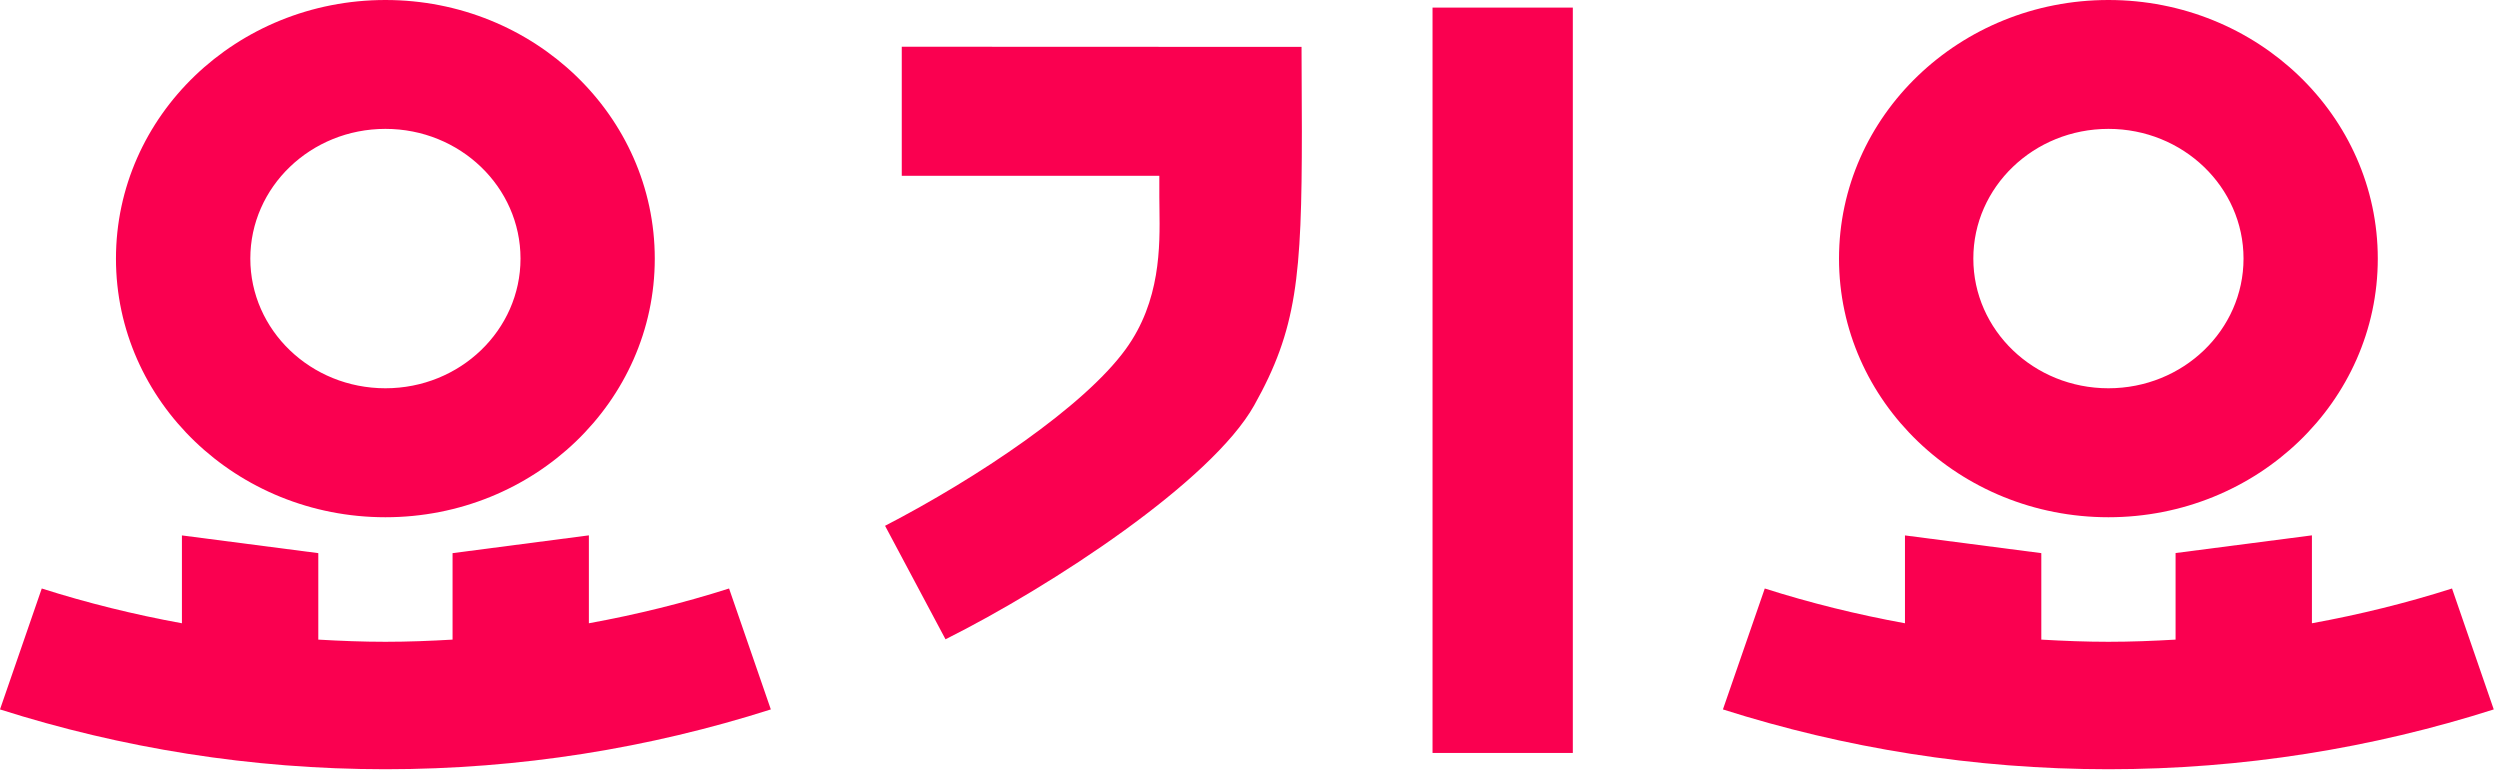
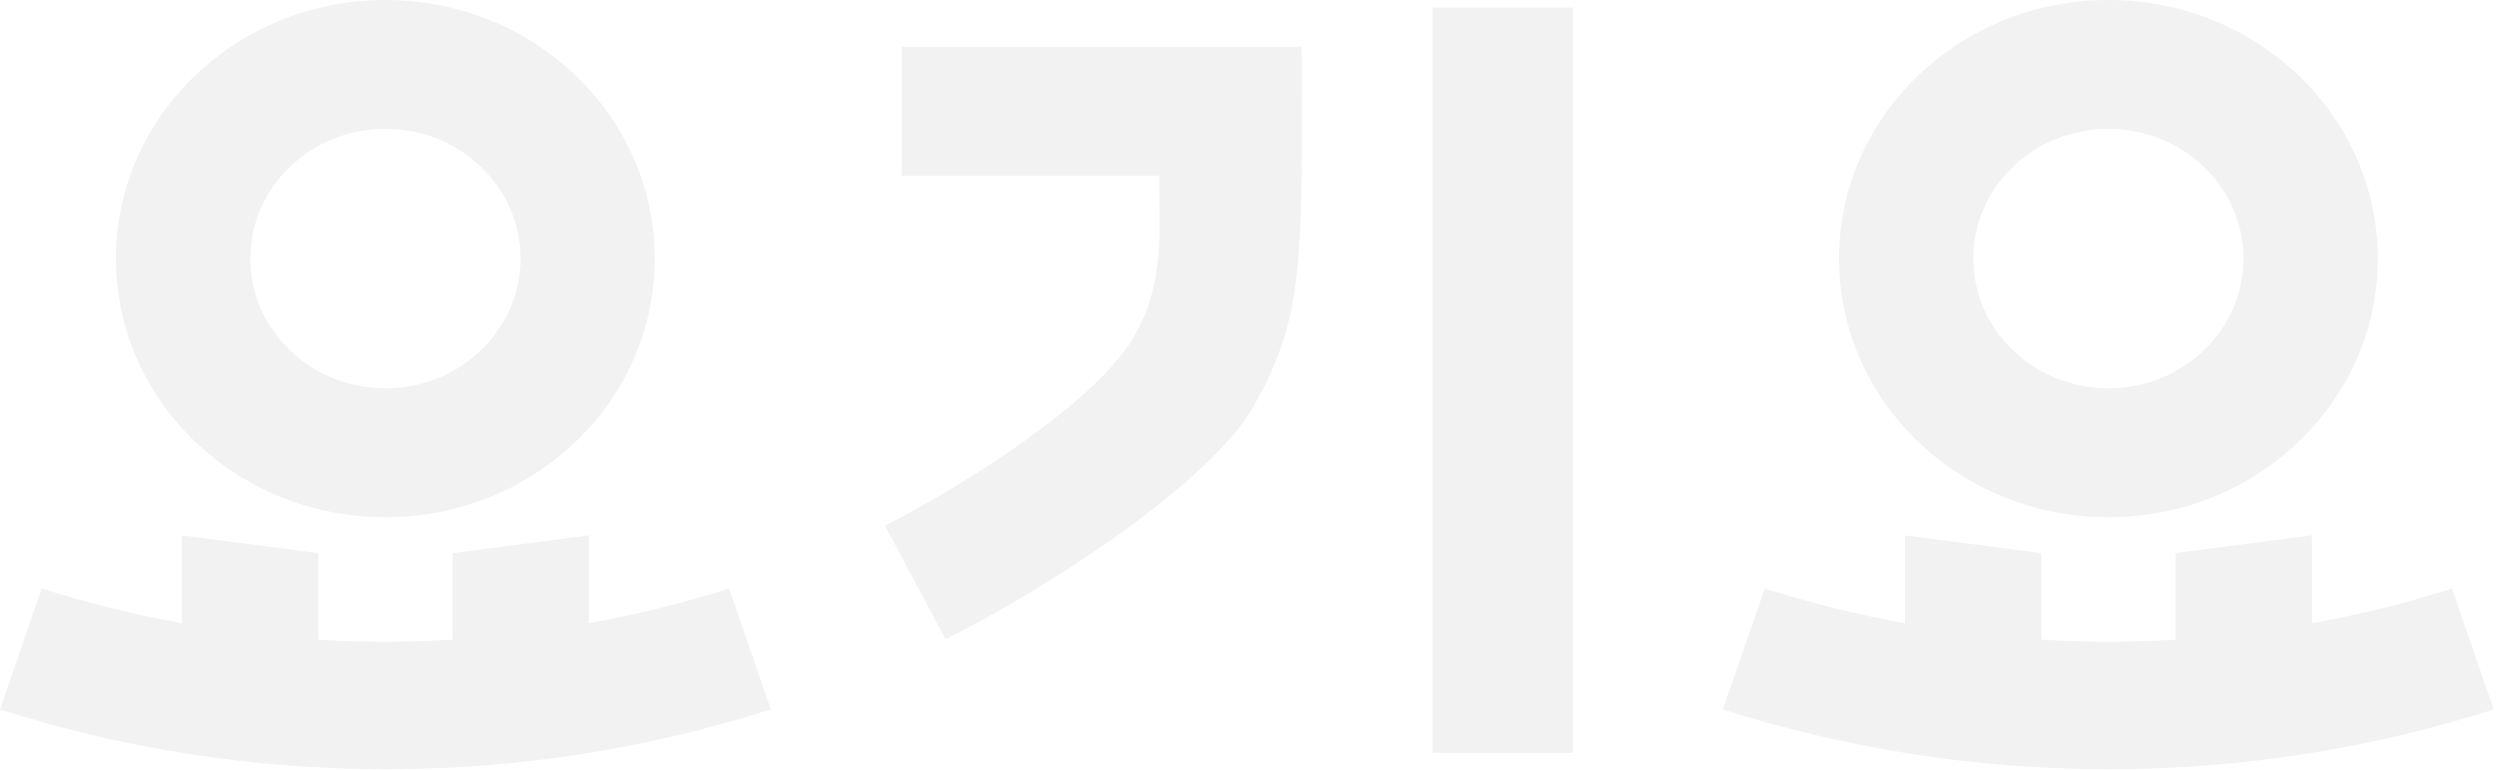
<svg xmlns="http://www.w3.org/2000/svg" width="78" height="24" viewBox="0 0 78 24" fill="none">
-   <path fill-rule="evenodd" clip-rule="evenodd" d="M20.429 8.07C20.429 12.524 16.667 16.138 12.025 16.138C7.383 16.138 3.618 12.524 3.618 8.07C3.618 3.614 7.383 0 12.025 0C16.667 0 20.429 3.614 20.429 8.07ZM16.24 8.068C16.24 5.834 14.354 4.021 12.025 4.021C9.696 4.021 7.81 5.834 7.81 8.068C7.81 10.301 9.696 12.114 12.025 12.114C14.354 12.114 16.24 10.301 16.24 8.068Z" fill="#FA0050" />
-   <path d="M18.373 16.703V19.446C19.866 19.174 21.328 18.813 22.747 18.361L24.05 22.134C20.267 23.34 16.227 24 12.025 24C7.823 24 3.783 23.337 0 22.134L1.303 18.361C2.722 18.813 4.184 19.174 5.676 19.446V16.705L9.931 17.258V19.956C10.623 19.996 11.322 20.024 12.025 20.024C12.728 20.024 13.427 19.996 14.12 19.956V17.258L18.373 16.703Z" fill="#FA0050" />
-   <path d="M49.072 0.237H44.695V23.492H49.072V0.237Z" fill="#FA0050" />
-   <path d="M28.135 5.484V1.458L40.608 1.463L40.618 4.089C40.618 8.658 40.459 10.276 39.131 12.646C37.805 15.012 32.832 18.278 29.5 19.946L27.614 16.405C30.495 14.912 33.824 12.684 35.121 10.896C36.214 9.393 36.191 7.691 36.175 6.519C36.173 6.386 36.171 6.26 36.171 6.142V5.484H28.135Z" fill="#FA0050" />
-   <path d="M76.503 18.361C75.086 18.813 73.624 19.174 72.132 19.446V16.703L67.878 17.255V19.956C67.185 19.996 66.487 20.024 65.783 20.024C65.08 20.024 64.382 19.996 63.689 19.956V17.258L59.435 16.705V19.446C57.942 19.174 56.48 18.813 55.061 18.361L53.755 22.134C57.538 23.337 61.578 24 65.781 24C69.983 24 74.023 23.34 77.805 22.134L76.503 18.361Z" fill="#FA0050" />
-   <path fill-rule="evenodd" clip-rule="evenodd" d="M74.187 8.07C74.187 12.524 70.425 16.138 65.783 16.138C61.141 16.138 57.377 12.524 57.377 8.07C57.377 3.614 61.141 0 65.783 0C70.425 0 74.187 3.614 74.187 8.07ZM69.998 8.068C69.998 5.834 68.112 4.021 65.783 4.021C63.454 4.021 61.566 5.834 61.568 8.068C61.568 10.301 63.454 12.114 65.783 12.114C68.112 12.114 69.998 10.301 69.998 8.068Z" fill="#FA0050" />
+   <path fill-rule="evenodd" clip-rule="evenodd" d="M20.429 8.07C20.429 12.524 16.667 16.138 12.025 16.138C7.383 16.138 3.618 12.524 3.618 8.07C3.618 3.614 7.383 0 12.025 0C16.667 0 20.429 3.614 20.429 8.07ZM16.24 8.068C16.24 5.834 14.354 4.021 12.025 4.021C9.696 4.021 7.81 5.834 7.81 8.068C7.81 10.301 9.696 12.114 12.025 12.114C14.354 12.114 16.24 10.301 16.24 8.068Z" fill="#F2F2F2" />
+   <path d="M18.373 16.703V19.446C19.866 19.174 21.328 18.813 22.747 18.361L24.05 22.134C20.267 23.34 16.227 24 12.025 24C7.823 24 3.783 23.337 0 22.134L1.303 18.361C2.722 18.813 4.184 19.174 5.676 19.446V16.705L9.931 17.258V19.956C10.623 19.996 11.322 20.024 12.025 20.024C12.728 20.024 13.427 19.996 14.12 19.956V17.258L18.373 16.703Z" fill="#F2F2F2" />
+   <path d="M49.072 0.237H44.695V23.492H49.072V0.237Z" fill="#F2F2F2" />
+   <path d="M28.135 5.484V1.458L40.608 1.463L40.618 4.089C40.618 8.658 40.459 10.276 39.131 12.646C37.805 15.012 32.832 18.278 29.5 19.946L27.614 16.405C30.495 14.912 33.824 12.684 35.121 10.896C36.214 9.393 36.191 7.691 36.175 6.519C36.173 6.386 36.171 6.26 36.171 6.142V5.484H28.135Z" fill="#F2F2F2" />
+   <path d="M76.503 18.361C75.086 18.813 73.624 19.174 72.132 19.446V16.703L67.878 17.255V19.956C67.185 19.996 66.487 20.024 65.783 20.024C65.08 20.024 64.382 19.996 63.689 19.956V17.258L59.435 16.705V19.446C57.942 19.174 56.48 18.813 55.061 18.361L53.755 22.134C57.538 23.337 61.578 24 65.781 24C69.983 24 74.023 23.34 77.805 22.134L76.503 18.361Z" fill="#F2F2F2" />
+   <path fill-rule="evenodd" clip-rule="evenodd" d="M74.187 8.07C74.187 12.524 70.425 16.138 65.783 16.138C61.141 16.138 57.377 12.524 57.377 8.07C57.377 3.614 61.141 0 65.783 0C70.425 0 74.187 3.614 74.187 8.07ZM69.998 8.068C69.998 5.834 68.112 4.021 65.783 4.021C63.454 4.021 61.566 5.834 61.568 8.068C61.568 10.301 63.454 12.114 65.783 12.114C68.112 12.114 69.998 10.301 69.998 8.068Z" fill="#F2F2F2" />
</svg>
